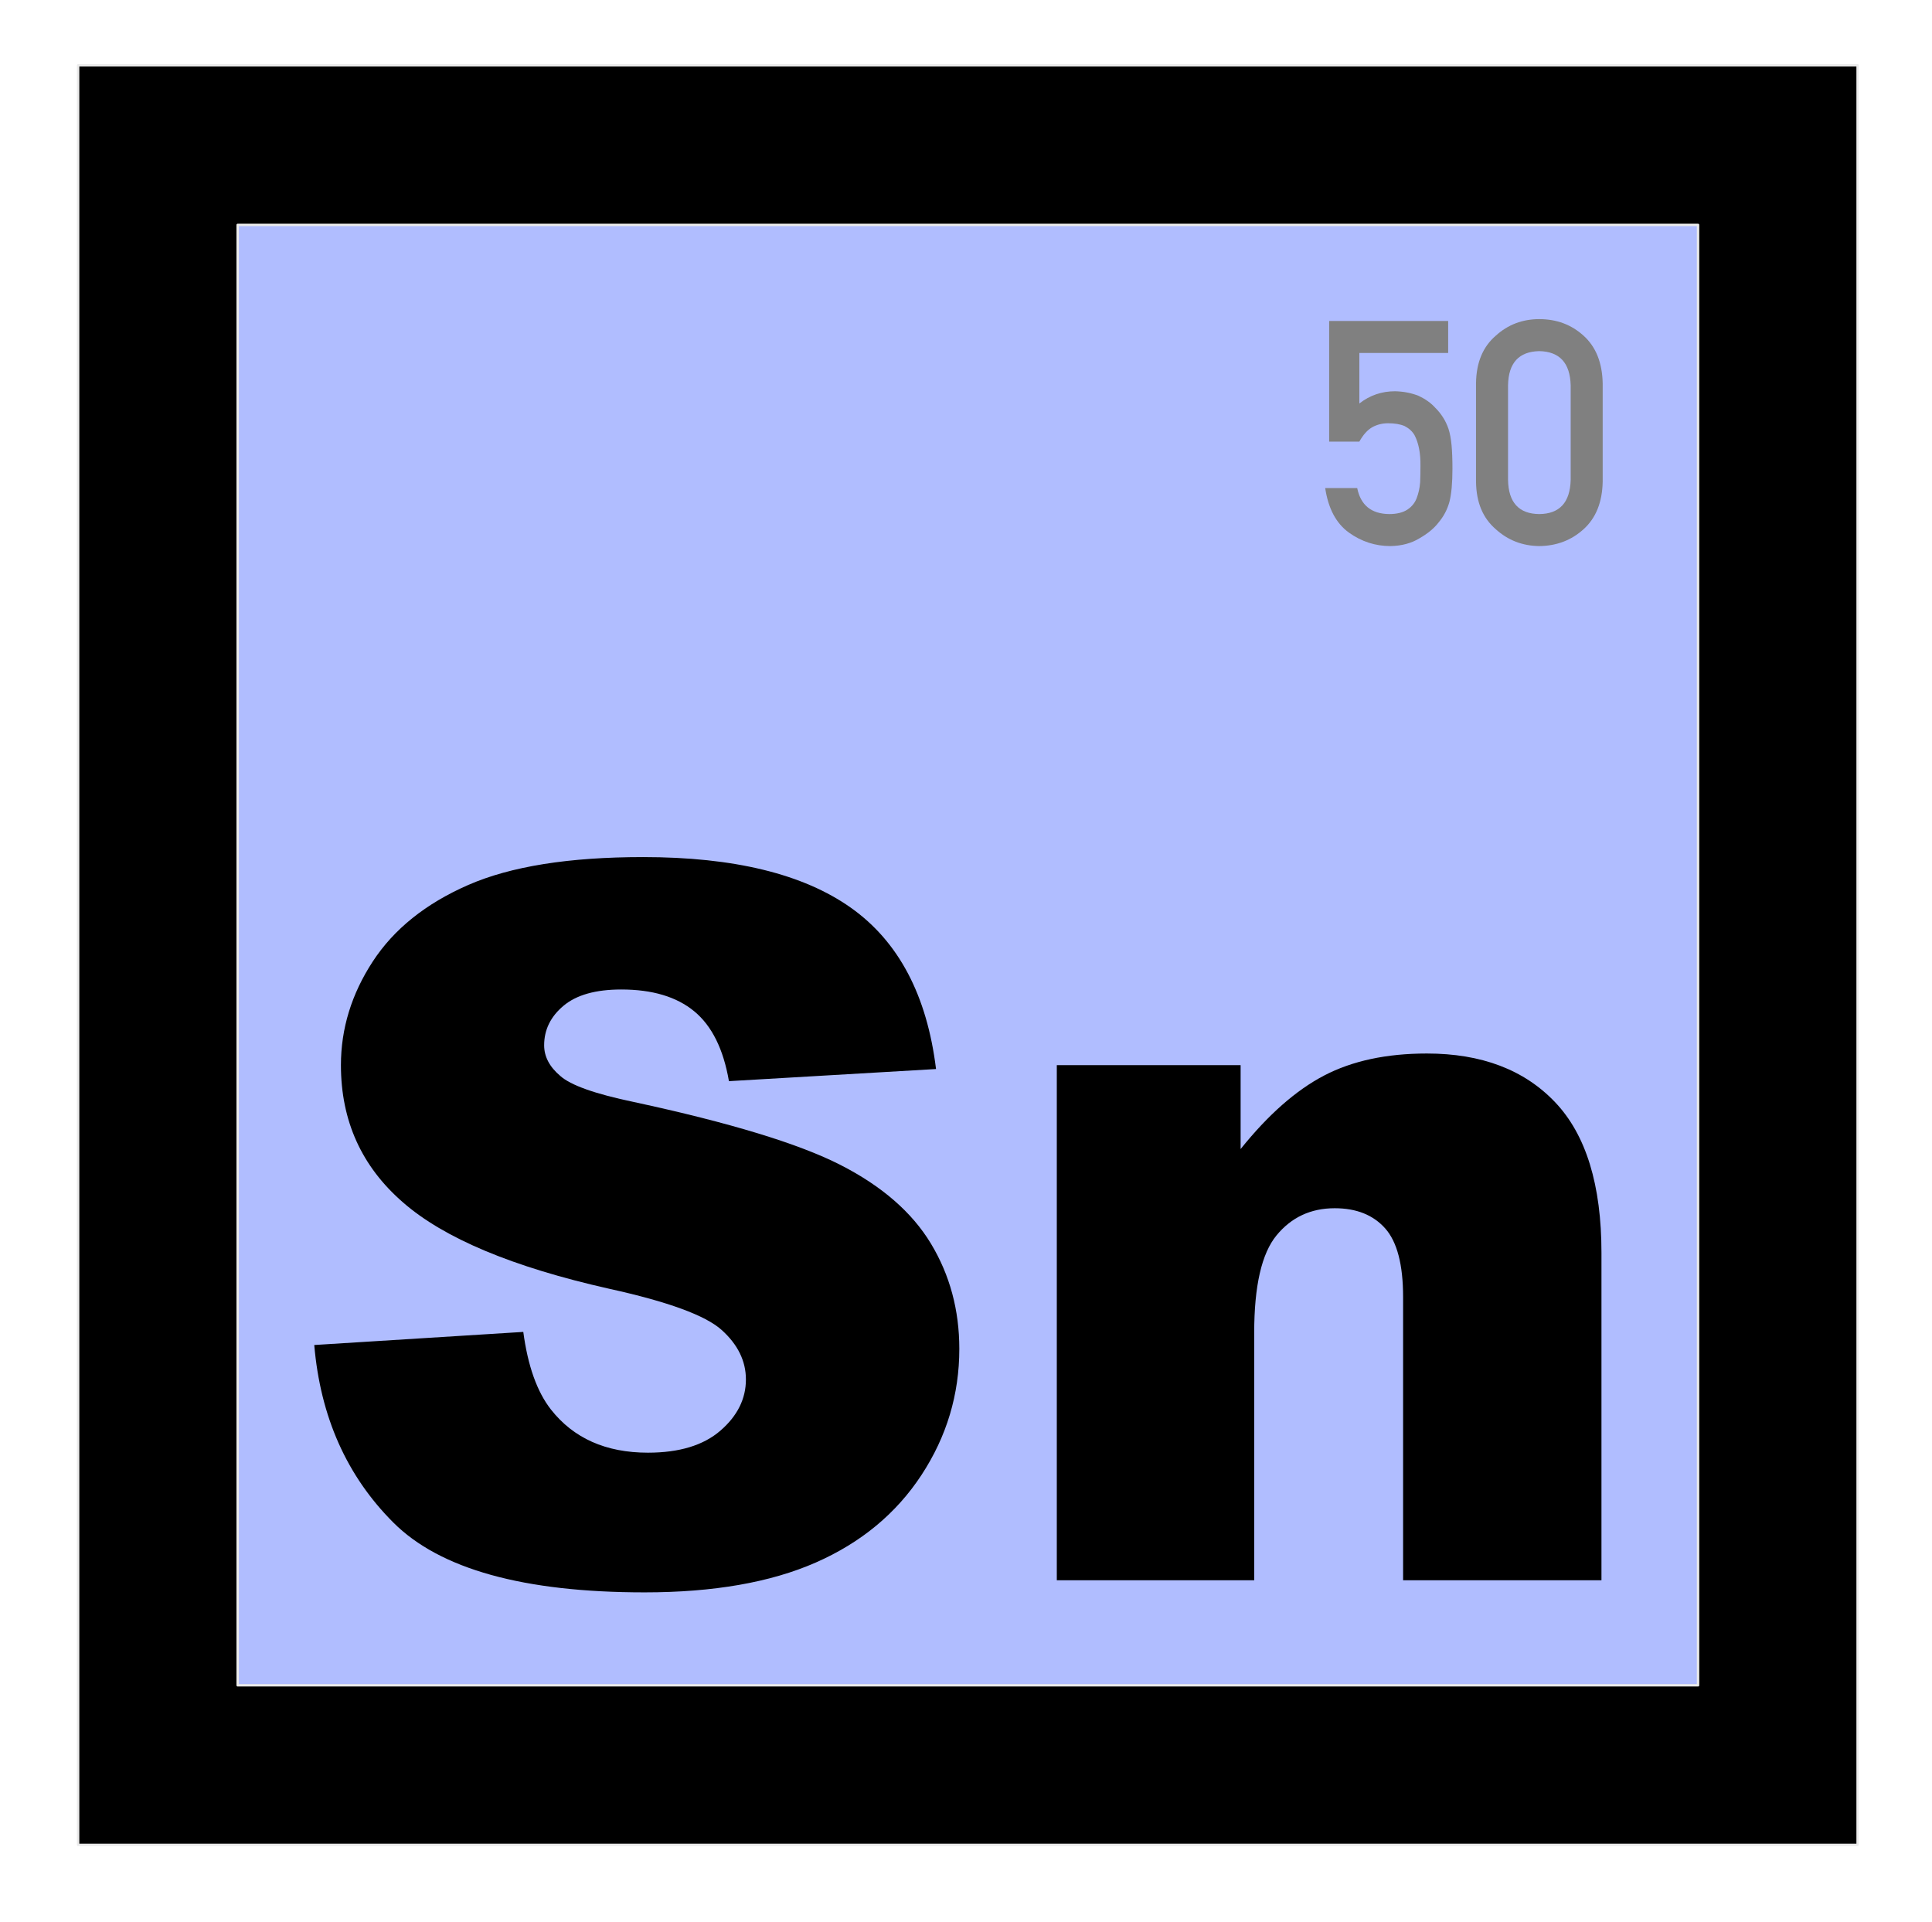
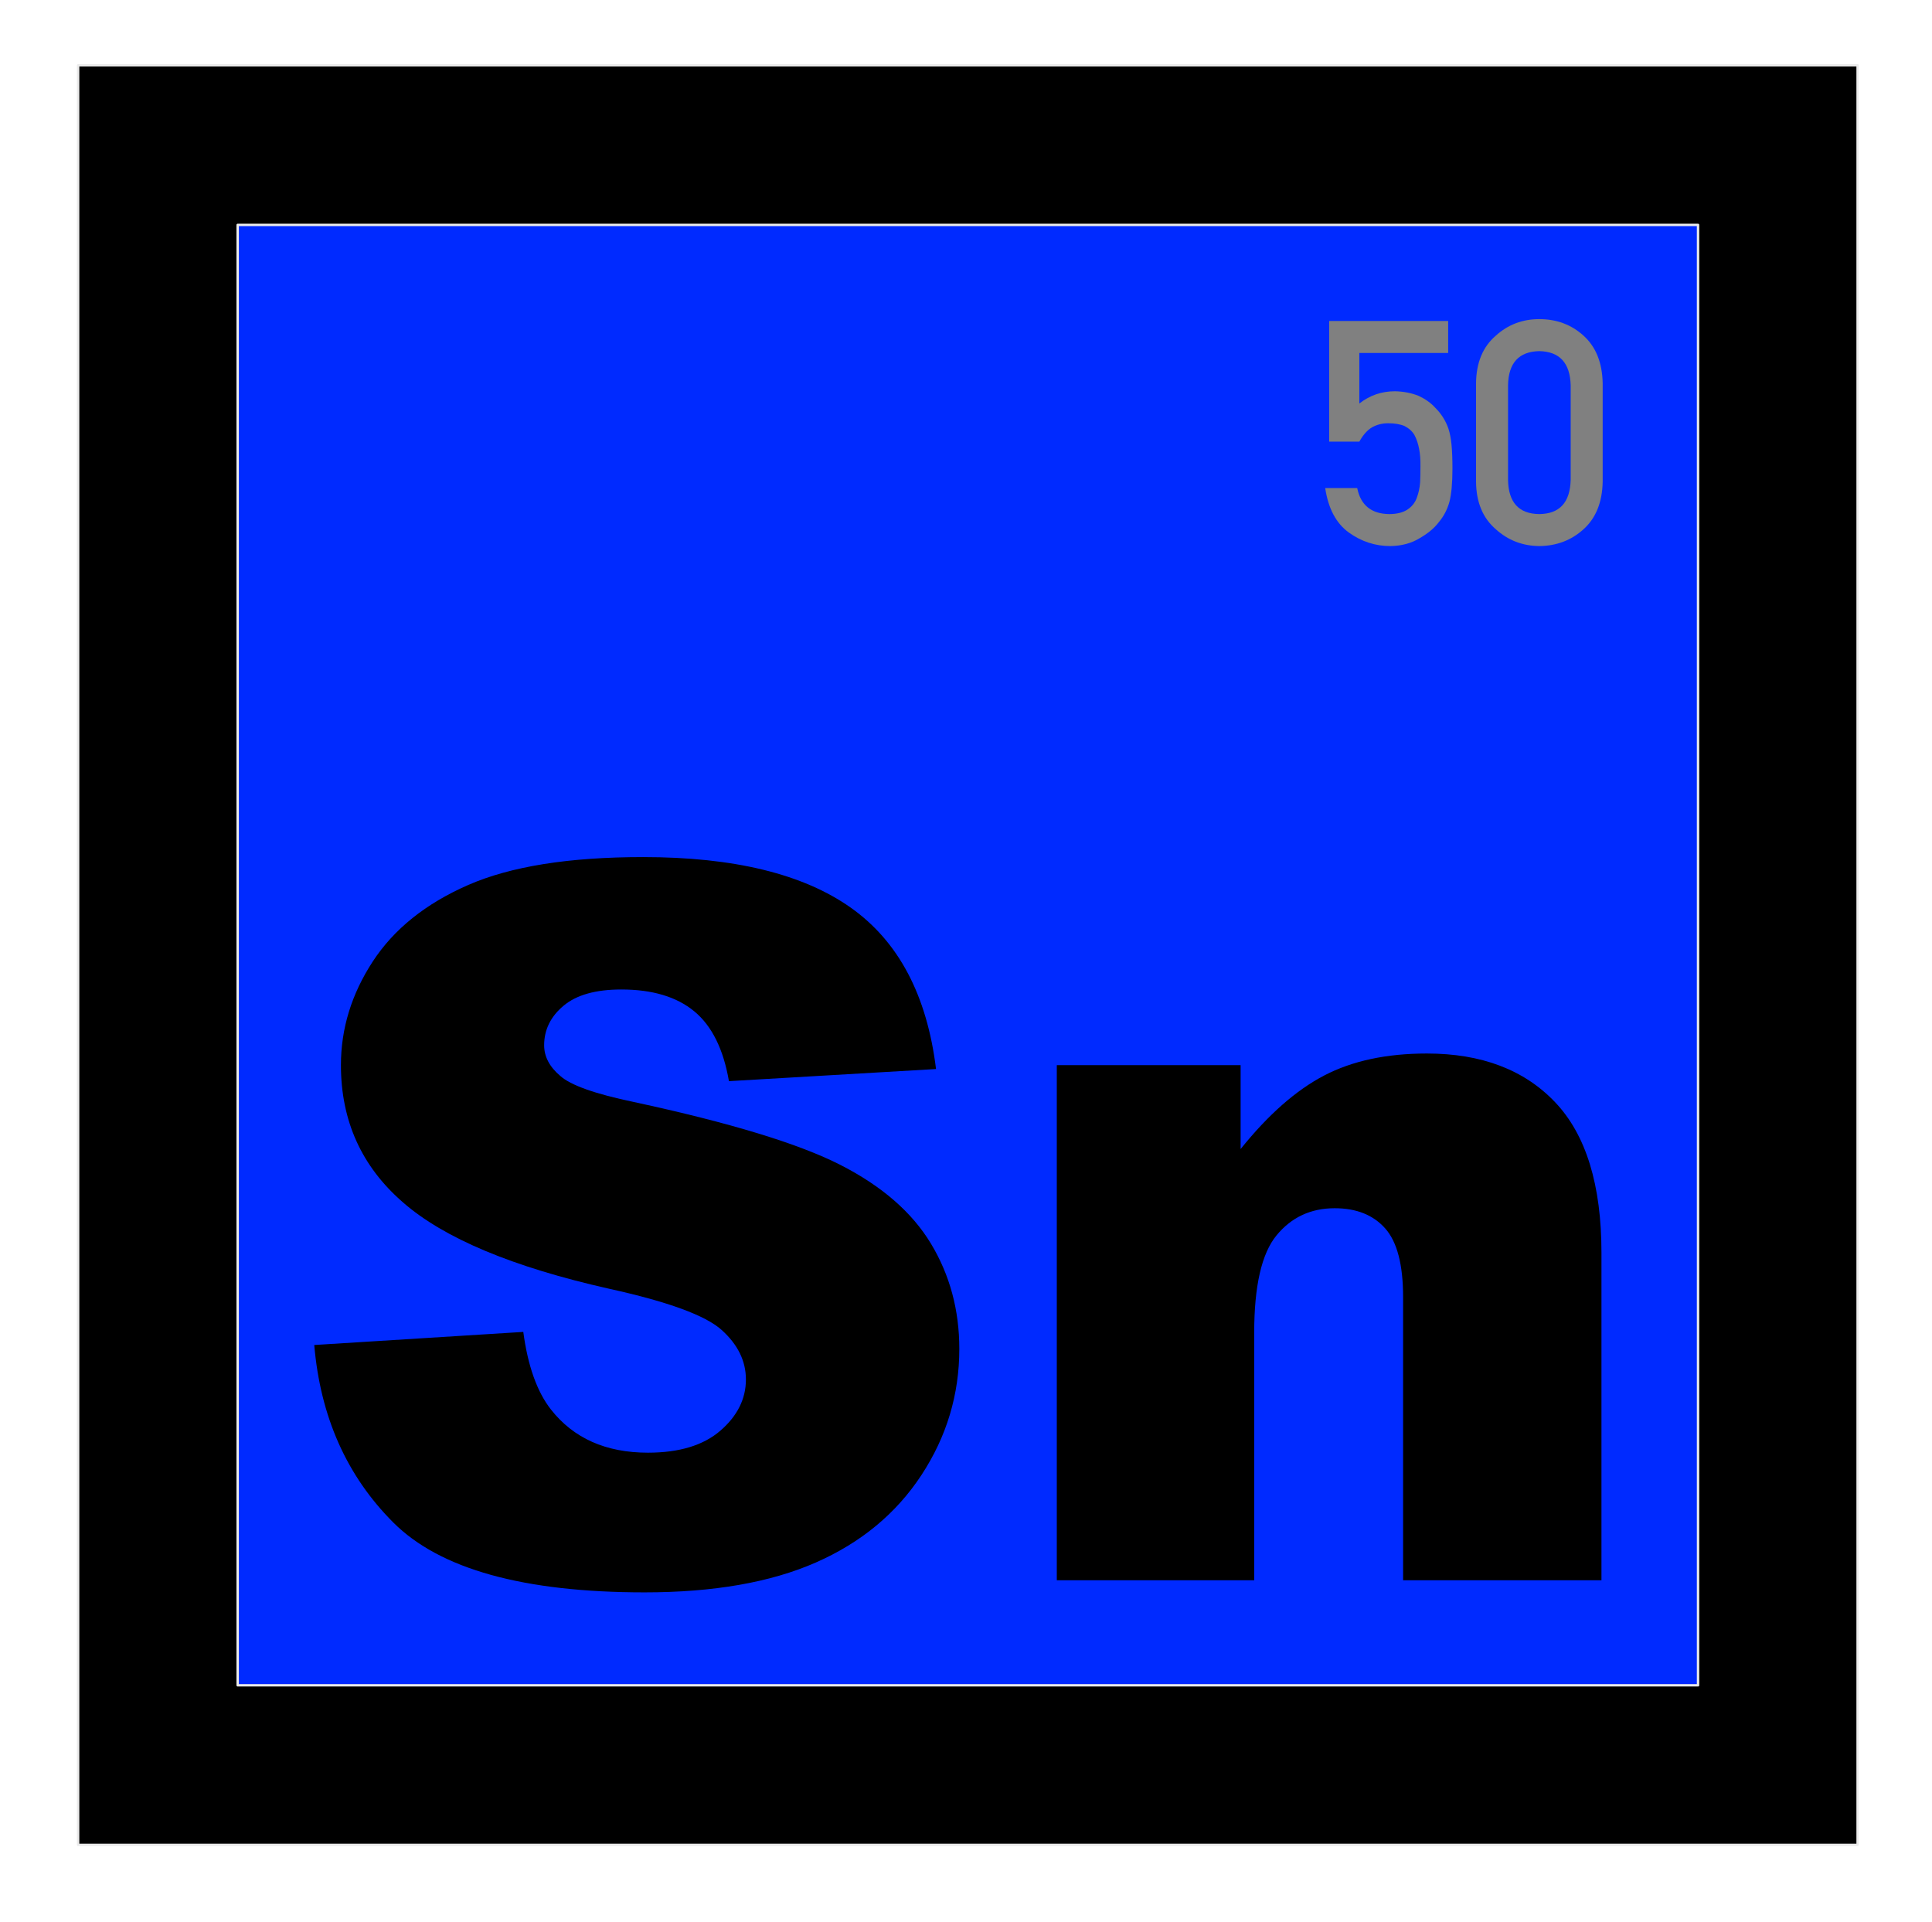
<svg xmlns="http://www.w3.org/2000/svg" version="1.1" width="100%" height="100%">
  <svg width="100%" height="100%" viewBox="0 0 800 798" version="1.1" xml:space="preserve" style="fill-rule:evenodd;clip-rule:evenodd;stroke-linecap:round;stroke-linejoin:round;stroke-miterlimit:1.5;">
    <g>
-       <rect x="42.424" y="36.086" width="717.105" height="720.877" style="fill:rgb(0,42,255);fill-opacity:0.31;" />
+       <rect x="42.424" y="36.086" width="717.105" height="720.877" style="fill:rgb(0,42,255);fill-opacity:1;" />
      <path d="M770.26,27.131L770.26,766.107L31.284,766.107L31.284,27.131L770.26,27.131ZM703.999,93.392L97.545,93.392L97.545,699.845L703.999,699.845L703.999,93.392Z" style="stroke:rgb(235,235,235);stroke-width:1px;" />
      <path d="M129.349,558.53L216.156,553.092C218.036,567.191 221.863,577.933 227.637,585.318C237.036,597.268 250.463,603.243 267.919,603.243C280.943,603.243 290.98,600.189 298.029,594.079C305.079,587.97 308.603,580.887 308.603,572.831C308.603,565.177 305.247,558.329 298.533,552.287C291.819,546.244 276.244,540.538 251.806,535.167C211.792,526.171 183.259,514.22 166.207,499.316C149.02,484.412 140.426,465.412 140.426,442.317C140.426,427.144 144.824,412.811 153.619,399.316C162.414,385.822 175.639,375.214 193.296,367.493C210.953,359.773 235.156,355.912 265.904,355.912C303.635,355.912 332.403,362.928 352.209,376.96C372.014,390.991 383.796,413.314 387.556,443.928L301.554,448.964C299.271,435.671 294.471,426.003 287.153,419.961C279.835,413.918 269.731,410.897 256.841,410.897C246.233,410.897 238.244,413.146 232.873,417.644C227.502,422.143 224.817,427.614 224.817,434.059C224.817,438.759 227.032,442.988 231.463,446.748C235.76,450.642 245.965,454.267 262.078,457.624C301.957,466.218 330.523,474.912 347.778,483.707C365.032,492.502 377.586,503.411 385.441,516.436C393.296,529.46 397.224,544.029 397.224,560.142C397.224,579.074 391.987,596.53 381.514,612.508C371.04,628.487 356.405,640.605 337.606,648.863C318.808,657.12 295.109,661.249 266.509,661.249C216.291,661.249 181.514,651.582 162.179,632.246C142.843,612.911 131.9,588.339 129.349,558.53Z" style="fill-rule:nonzero;" />
      <path d="M437.707,442.317L514.041,442.317L514.041,477.161C525.454,462.928 537.002,452.757 548.684,446.647C560.365,440.538 574.598,437.483 591.382,437.483C614.075,437.483 631.832,444.23 644.655,457.725C657.478,471.219 663.89,492.065 663.89,520.263L663.89,656.214L581.513,656.214L581.513,538.591C581.513,525.164 579.029,515.664 574.061,510.091C569.093,504.519 562.111,501.733 553.115,501.733C543.178,501.733 535.122,505.493 528.945,513.012C522.769,520.531 519.681,534.026 519.681,553.495L519.681,656.214L437.707,656.214L437.707,442.317Z" style="fill-rule:nonzero;" />
      <path d="M550.818,183.396L563.346,183.396C564.914,180.555 566.695,178.563 568.688,177.418C570.68,176.316 572.885,175.764 575.301,175.764C578.015,175.764 580.283,176.146 582.106,176.909C583.929,177.842 585.307,179.093 586.24,180.661C587.978,183.968 588.804,188.271 588.72,193.571C588.72,195.733 588.677,197.959 588.592,200.248C588.423,202.58 587.957,204.742 587.193,206.735C586.473,208.727 585.201,210.338 583.378,211.568C581.47,212.84 578.926,213.476 575.747,213.476C568.327,213.391 563.897,209.787 562.455,202.665L549.164,202.665C550.436,211.186 553.722,217.355 559.021,221.17C564.236,224.901 569.981,226.767 576.255,226.767C580.919,226.682 584.946,225.601 588.338,223.523C591.815,221.531 594.464,219.326 596.287,216.91C598.365,214.451 599.849,211.631 600.739,208.452C601.587,205.23 602.011,200.608 602.011,194.588C602.011,190.688 601.884,187.402 601.629,184.731C601.375,182.103 600.951,179.877 600.357,178.054C599.213,174.705 597.347,171.758 594.761,169.214C593.023,167.307 590.755,165.695 587.957,164.381C584.989,163.194 581.724,162.558 578.163,162.473C572.609,162.473 567.67,164.169 563.346,167.561L563.346,146.575L600.23,146.575L600.23,133.284L550.818,133.284L550.818,183.396Z" style="fill:rgb(128,128,128);fill-rule:nonzero;" />
      <path d="M651.105,199.294C650.851,208.664 646.505,213.391 638.068,213.476C629.589,213.391 625.265,208.664 625.095,199.294L625.095,159.993C625.265,150.709 629.589,145.981 638.068,145.812C646.505,145.981 650.851,150.709 651.105,159.993L651.105,199.294ZM611.804,200.057C611.889,208.579 614.624,215.15 620.008,219.771C625.053,224.35 631.073,226.682 638.068,226.767C645.276,226.682 651.402,224.35 656.447,219.771C661.577,215.15 664.227,208.579 664.396,200.057L664.396,159.167C664.227,150.603 661.577,144.01 656.447,139.389C651.402,134.81 645.276,132.521 638.068,132.521C631.073,132.521 625.053,134.81 620.008,139.389C614.624,144.01 611.889,150.603 611.804,159.167L611.804,200.057Z" style="fill:rgb(128,128,128);fill-rule:nonzero;" />
    </g>
  </svg>
  <style>@media (prefers-color-scheme: light) { :root { filter: none; } }
- @media (prefers-color-scheme: dark) { :root { filter: invert(100%); } }
+ @media (prefers-color-scheme: dark) { :root path { filter: invert(100%); } }
</style>
</svg>
